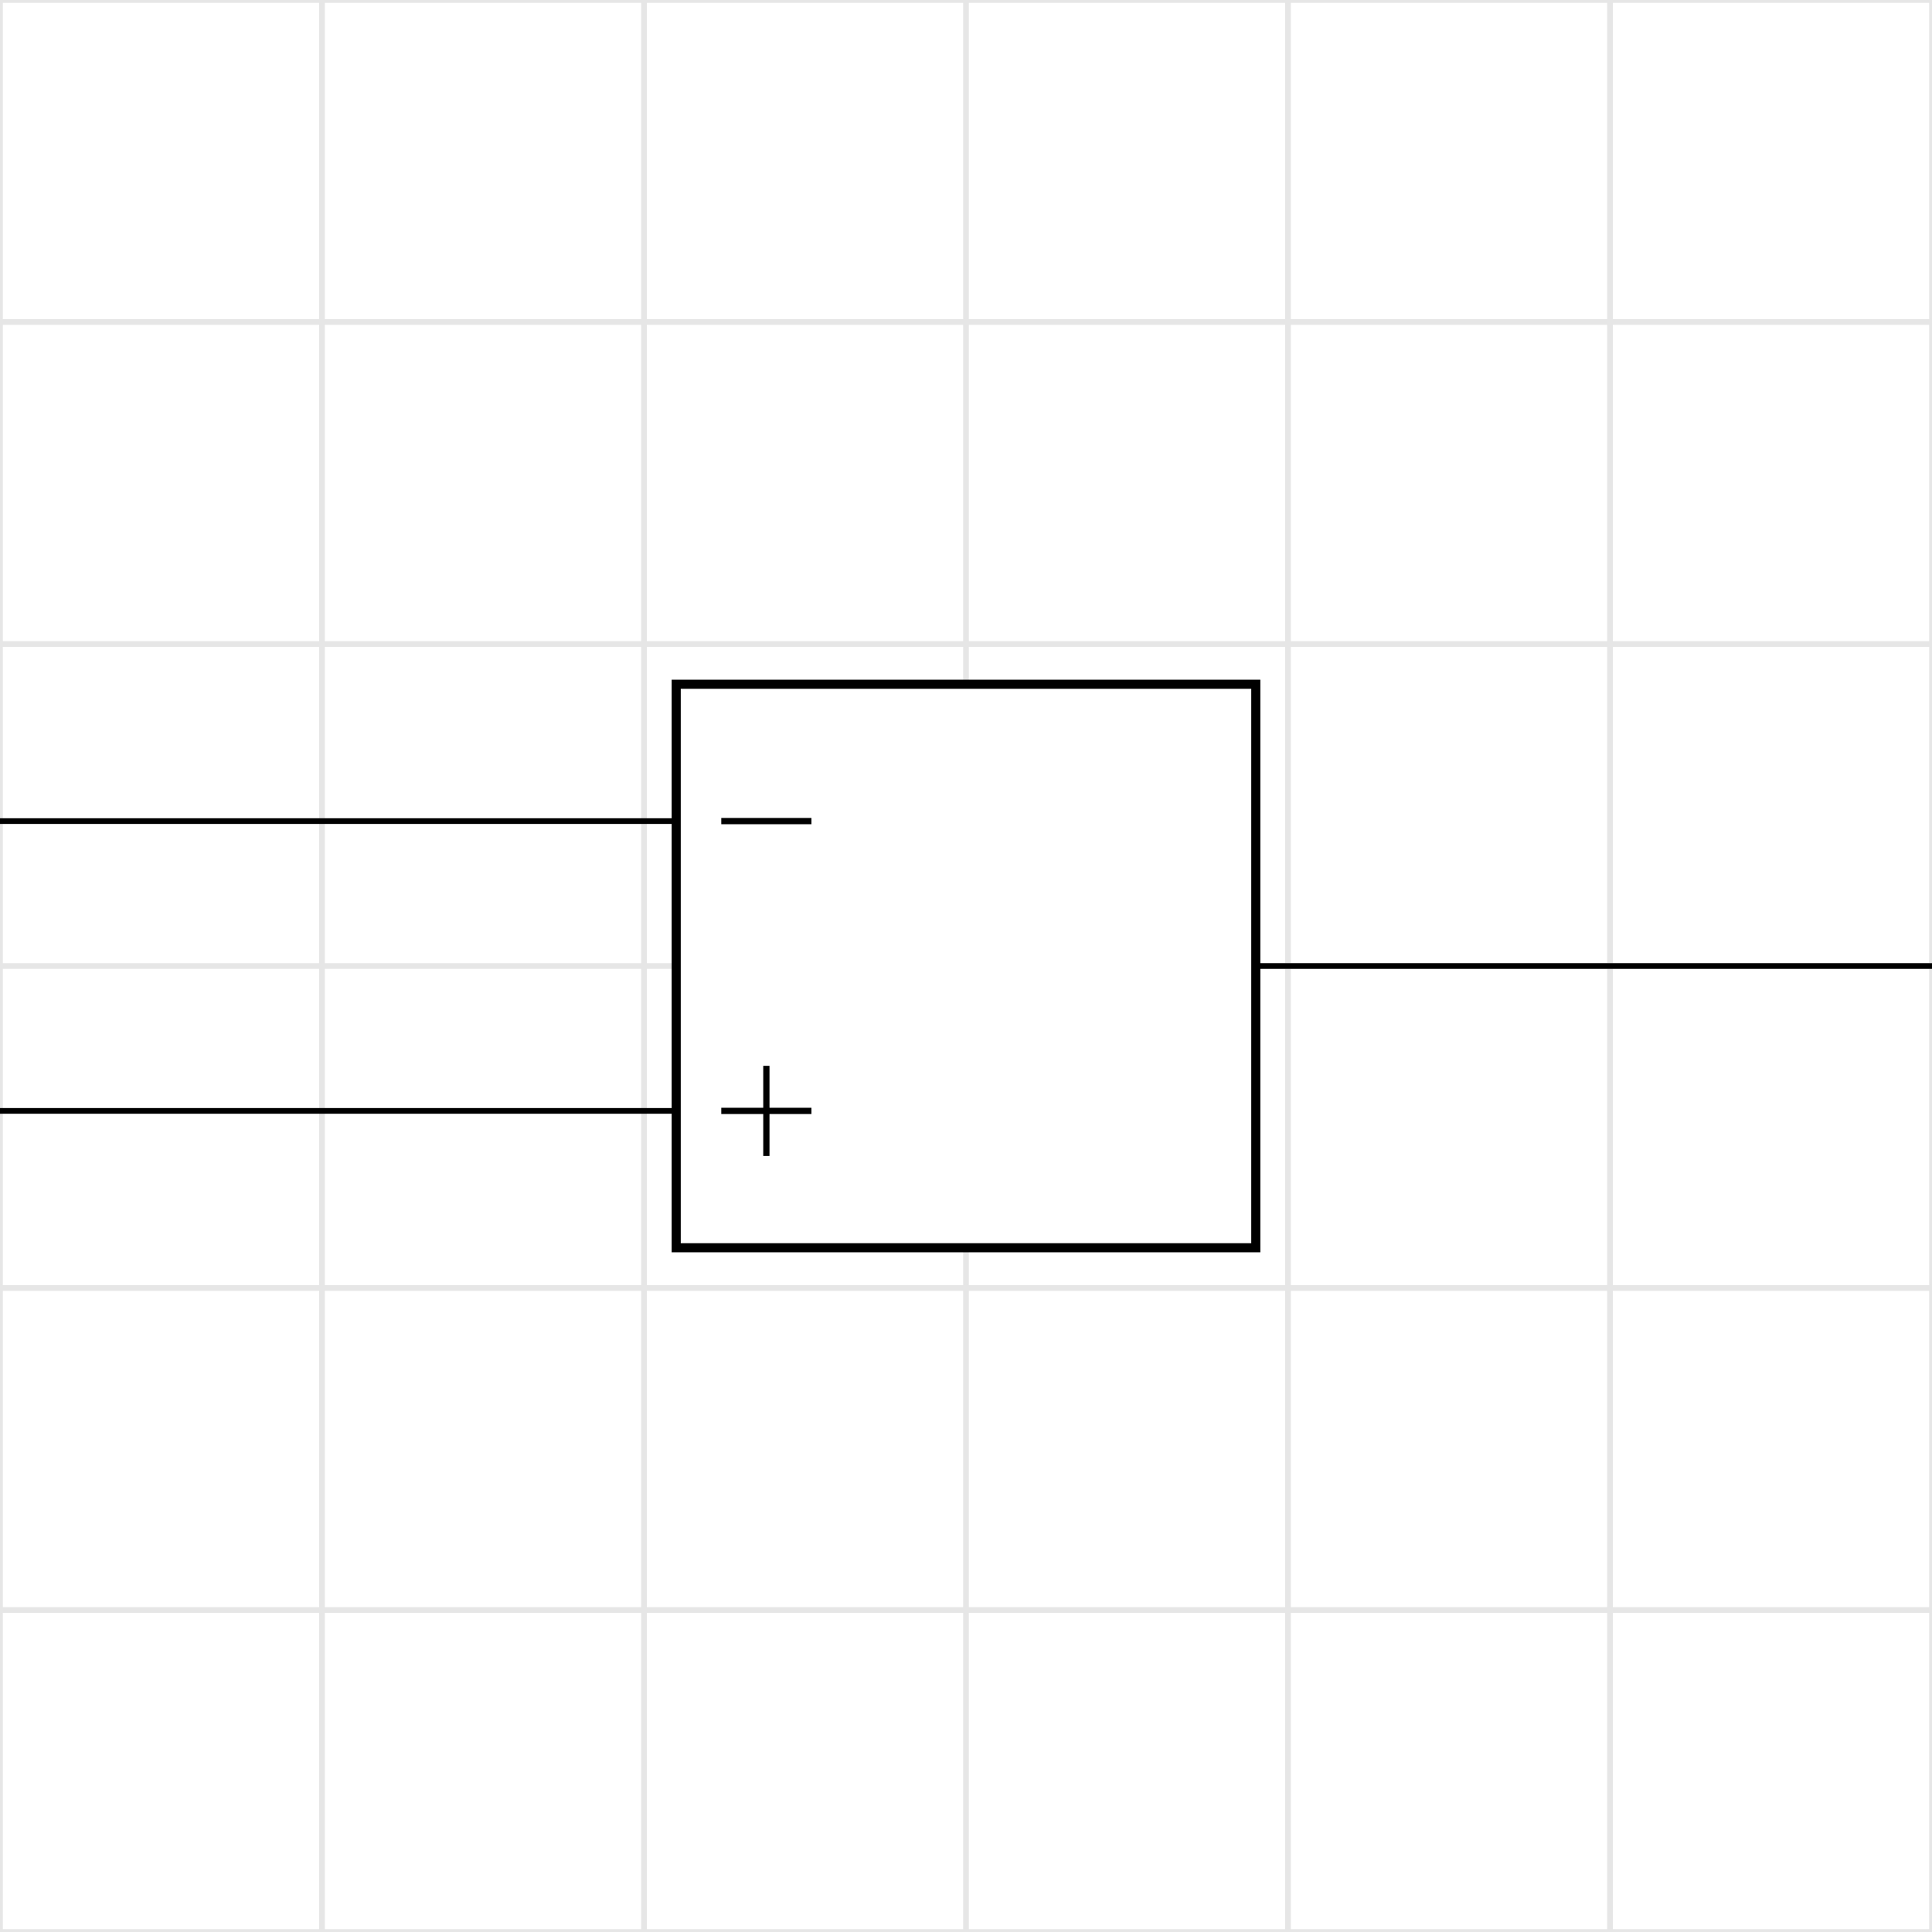
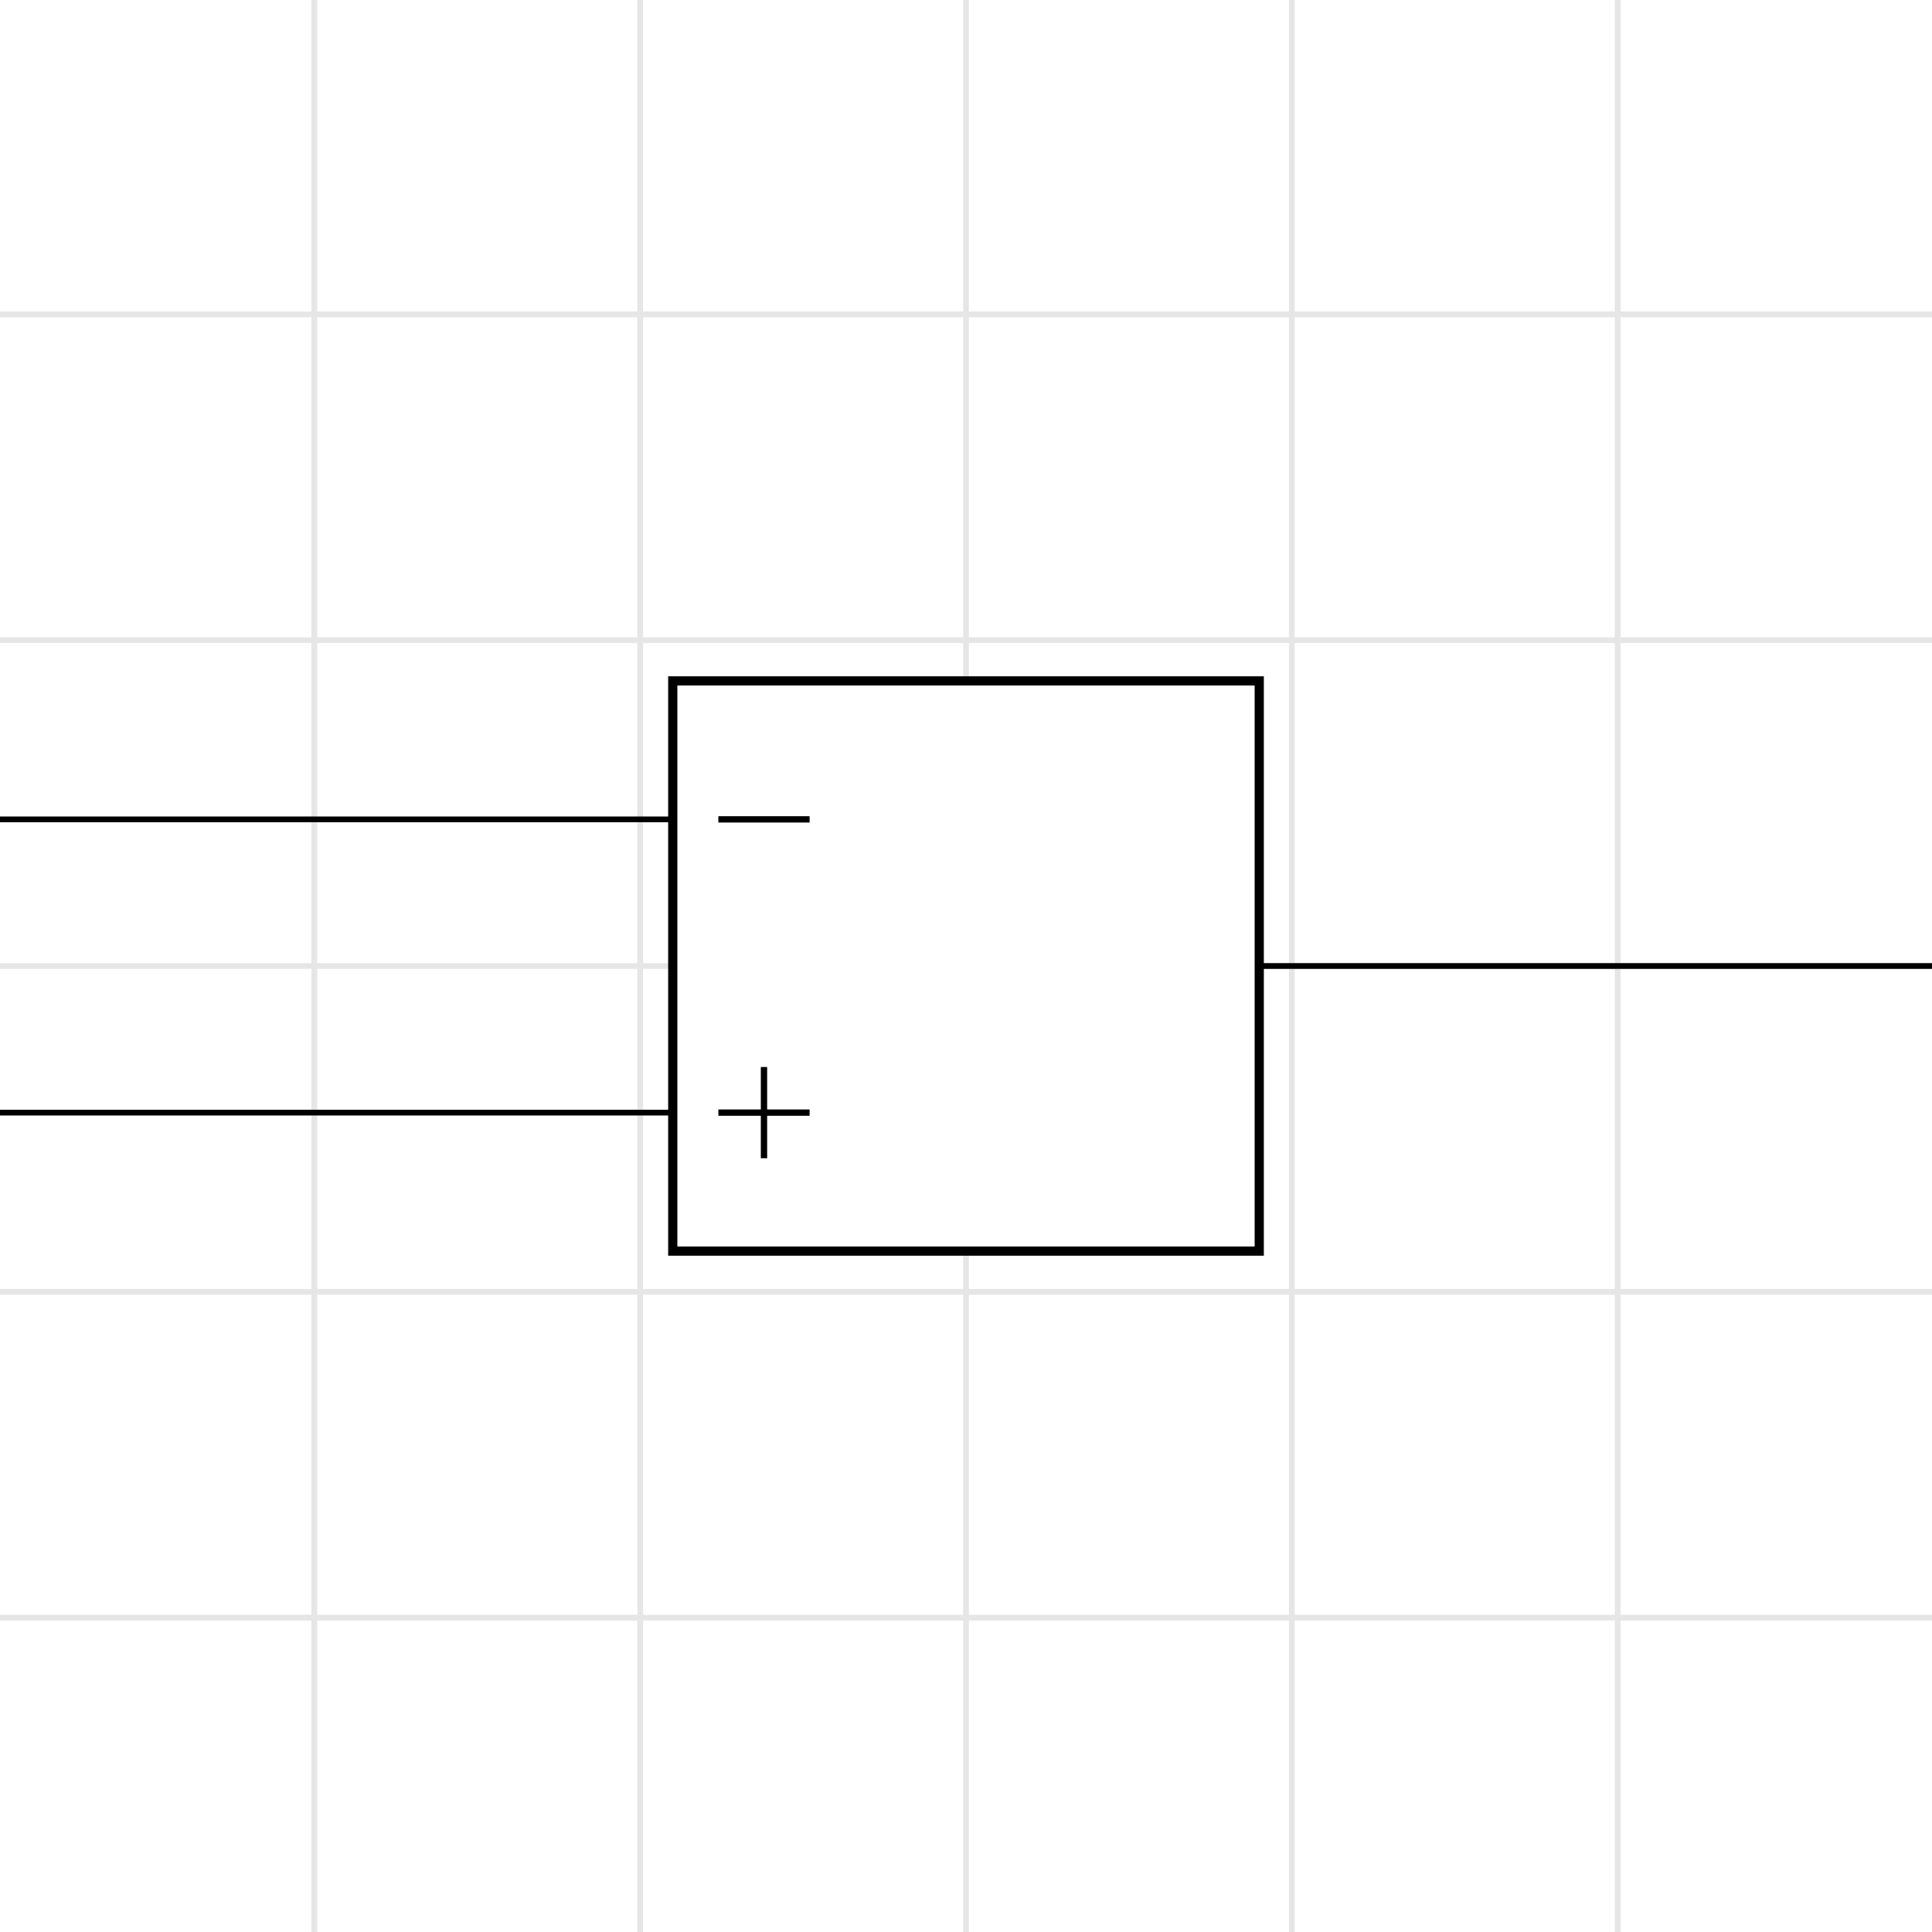
- <svg xmlns="http://www.w3.org/2000/svg" width="226.772" height="226.772" class="typst-doc" viewBox="0 0 170.079 170.079">
-   <path fill="#fff" d="M0 0v170.079h170.079V0Z" class="typst-shape" />
+ <svg xmlns="http://www.w3.org/2000/svg" width="224.105" height="224.105" class="typst-doc" viewBox="0 0 168.079 168.079">
+   <path fill="#fff" d="M0 0v168.079h168.079V0Z" class="typst-shape" />
  <g class="typst-group">
-     <path fill="none" stroke="#e6e6e6" stroke-width=".5" d="M28.346 170.079V0M56.693 170.079V0M85.04 170.079V0M113.386 170.079V0M141.732 170.079V0M0 141.732h170.079M0 113.386h170.079M0 85.04h170.079M0 56.693h170.079M0 28.346h170.079M0 170.079h170.079V0H0z" class="typst-shape" />
-     <path fill="none" stroke="#000" stroke-width=".5" d="M59.528 97.795H-82.205M59.528 72.283H-82.205M110.551 85.04h141.732" class="typst-shape" />
-     <path fill="#fff" stroke="#000" stroke-width=".8" d="M59.528 60.236v49.607h51.023V60.236z" class="typst-shape" />
-     <path fill="none" stroke="#000" stroke-width=".55" d="M63.496 72.283h7.937M63.496 97.795h7.937M67.465 101.764v-7.937" class="typst-shape" />
+     <path fill="none" stroke="#e6e6e6" stroke-width=".5" d="M27.346 169.079V-1M55.693 169.079V-1M84.04 169.079V-1M112.386 169.079V-1M140.732 169.079V-1M-1 140.732h170.079M-1 112.386h170.079M-1 84.04h170.079M-1 55.693h170.079M-1 27.346h170.079M-1 169.079h170.079V-1H-1z" class="typst-shape" />
+     <path fill="none" stroke="#000" stroke-width=".5" d="M58.528 96.795H-83.205M58.528 71.283H-83.205M109.551 84.04h141.732" class="typst-shape" />
+     <path fill="#fff" stroke="#000" stroke-width=".8" d="M58.528 59.236v49.607h51.023V59.236z" class="typst-shape" />
+     <path fill="none" stroke="#000" stroke-width=".55" d="M62.496 71.283h7.937M62.496 96.795h7.937M66.465 100.764v-7.937" class="typst-shape" />
  </g>
</svg>
